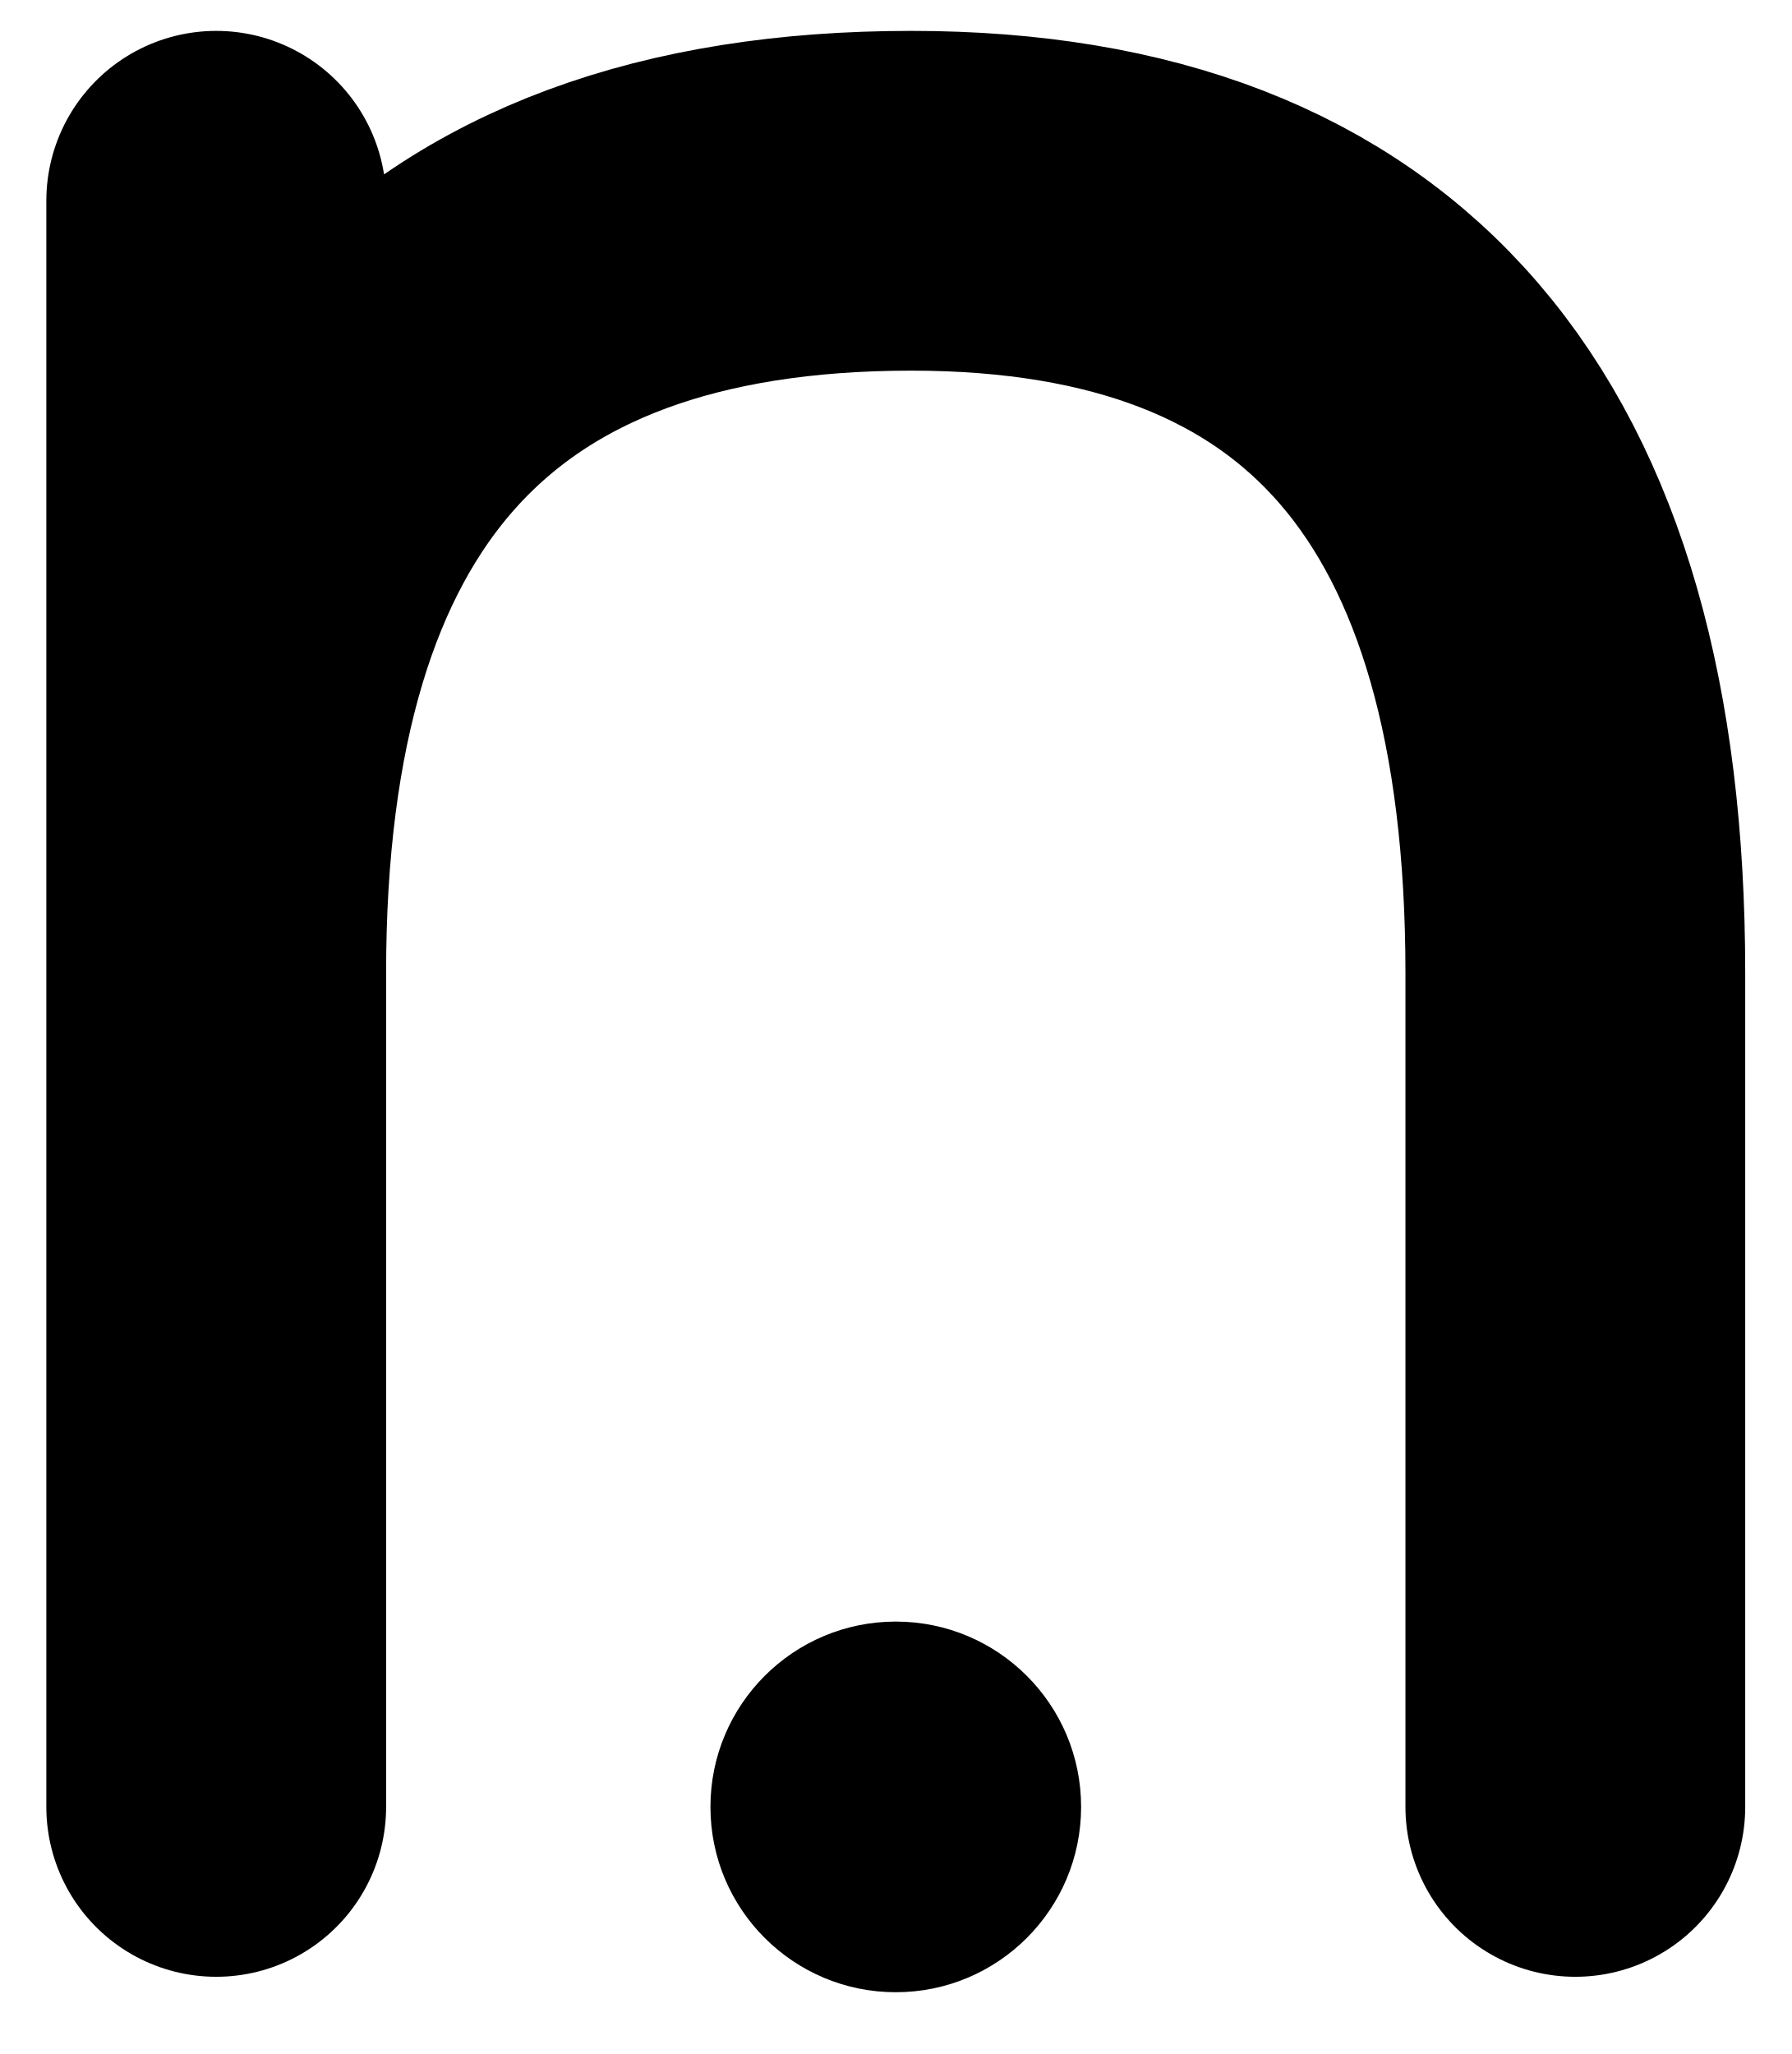
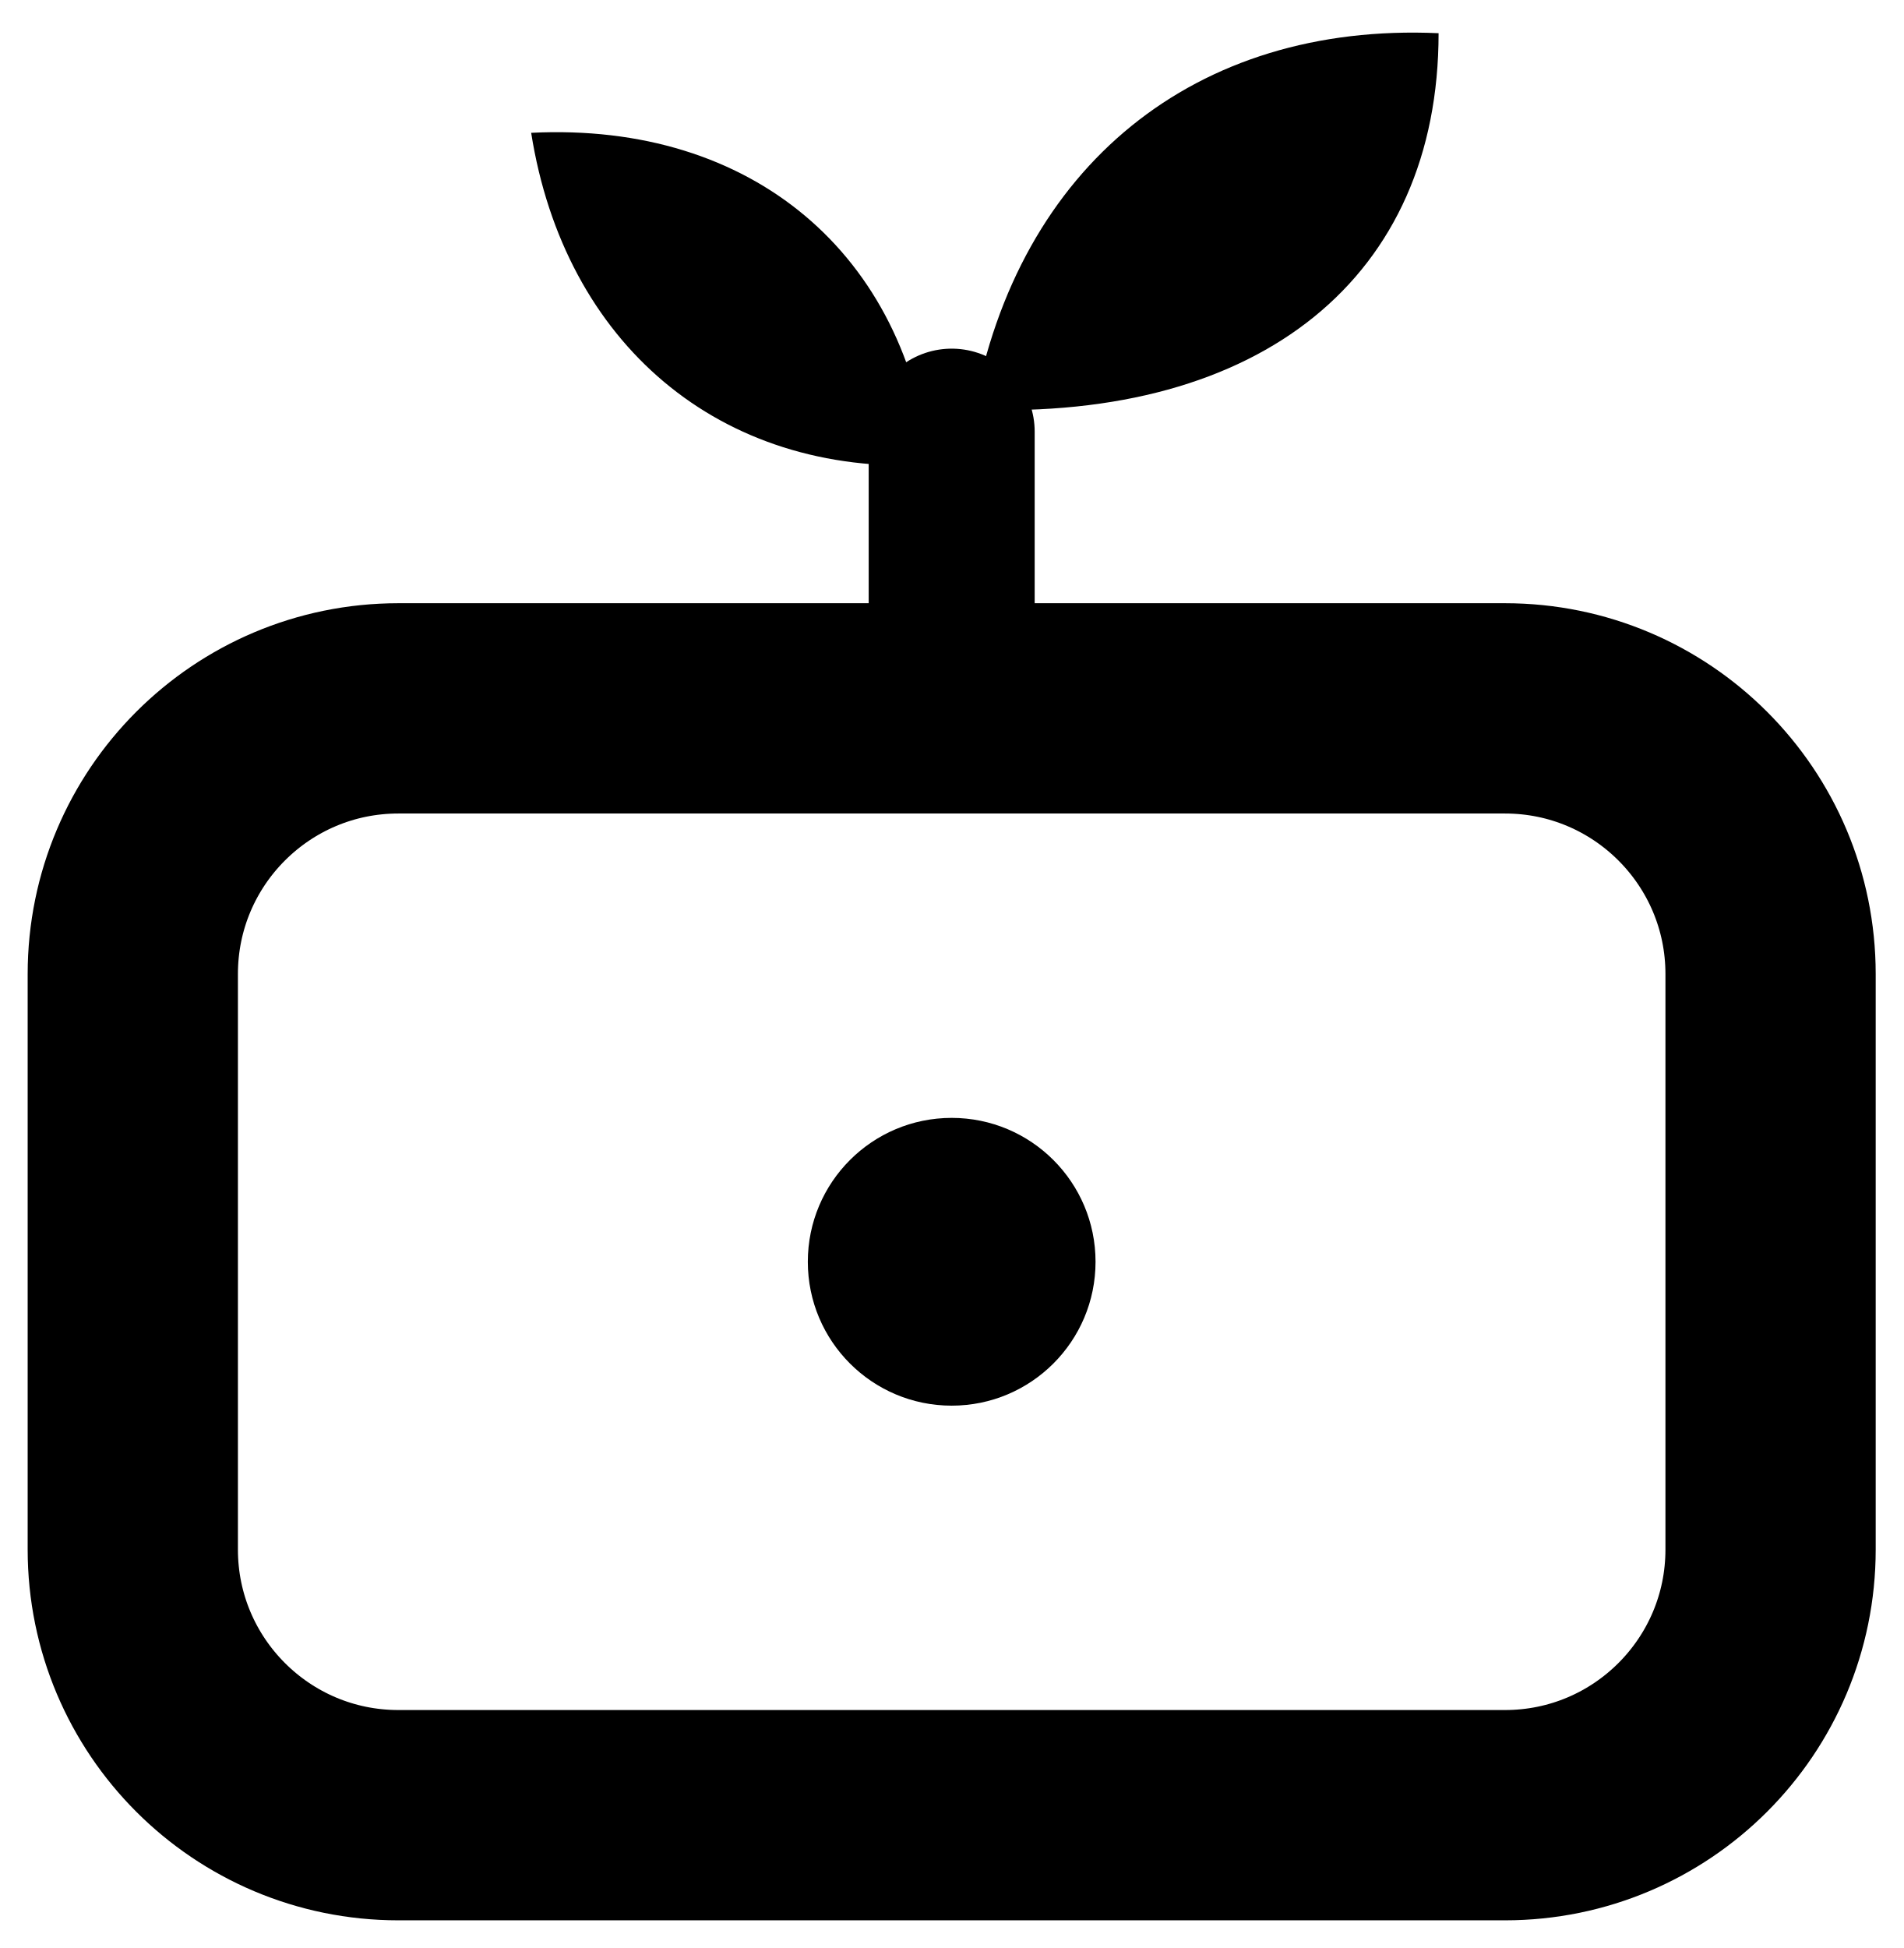
- <svg id="mark" viewBox="140 128 232 266" role="img" aria-label="Rooted TV" translate="no">
-   <path d="M168 362 V154 M168 254 Q168 154 258 154 Q344 154 344 254 V362" fill="none" stroke="currentColor" stroke-width="44" stroke-linecap="round" stroke-linejoin="round" />
-   <circle cx="256" cy="362" r="24" fill="currentColor" />
+ <svg id="mark" viewBox="84 72 344 352" role="img" aria-label="Rooted TV" translate="no">
+   <rect x="108" y="200" width="296" height="200" rx="48" fill="none" stroke="currentColor" stroke-width="38" />
+   <path d="M256 200 V150" fill="none" stroke="currentColor" stroke-width="30" stroke-linecap="round" />
+   <path d="M252 156 C214 158 186 134 180 96 C220 94 248 118 252 156 Z M260 146 C268 102 300 76 344 78 C344 122 312 148 260 146 Z" fill="currentColor" />
+   <circle cx="256" cy="300" r="26" fill="currentColor" />
</svg>
